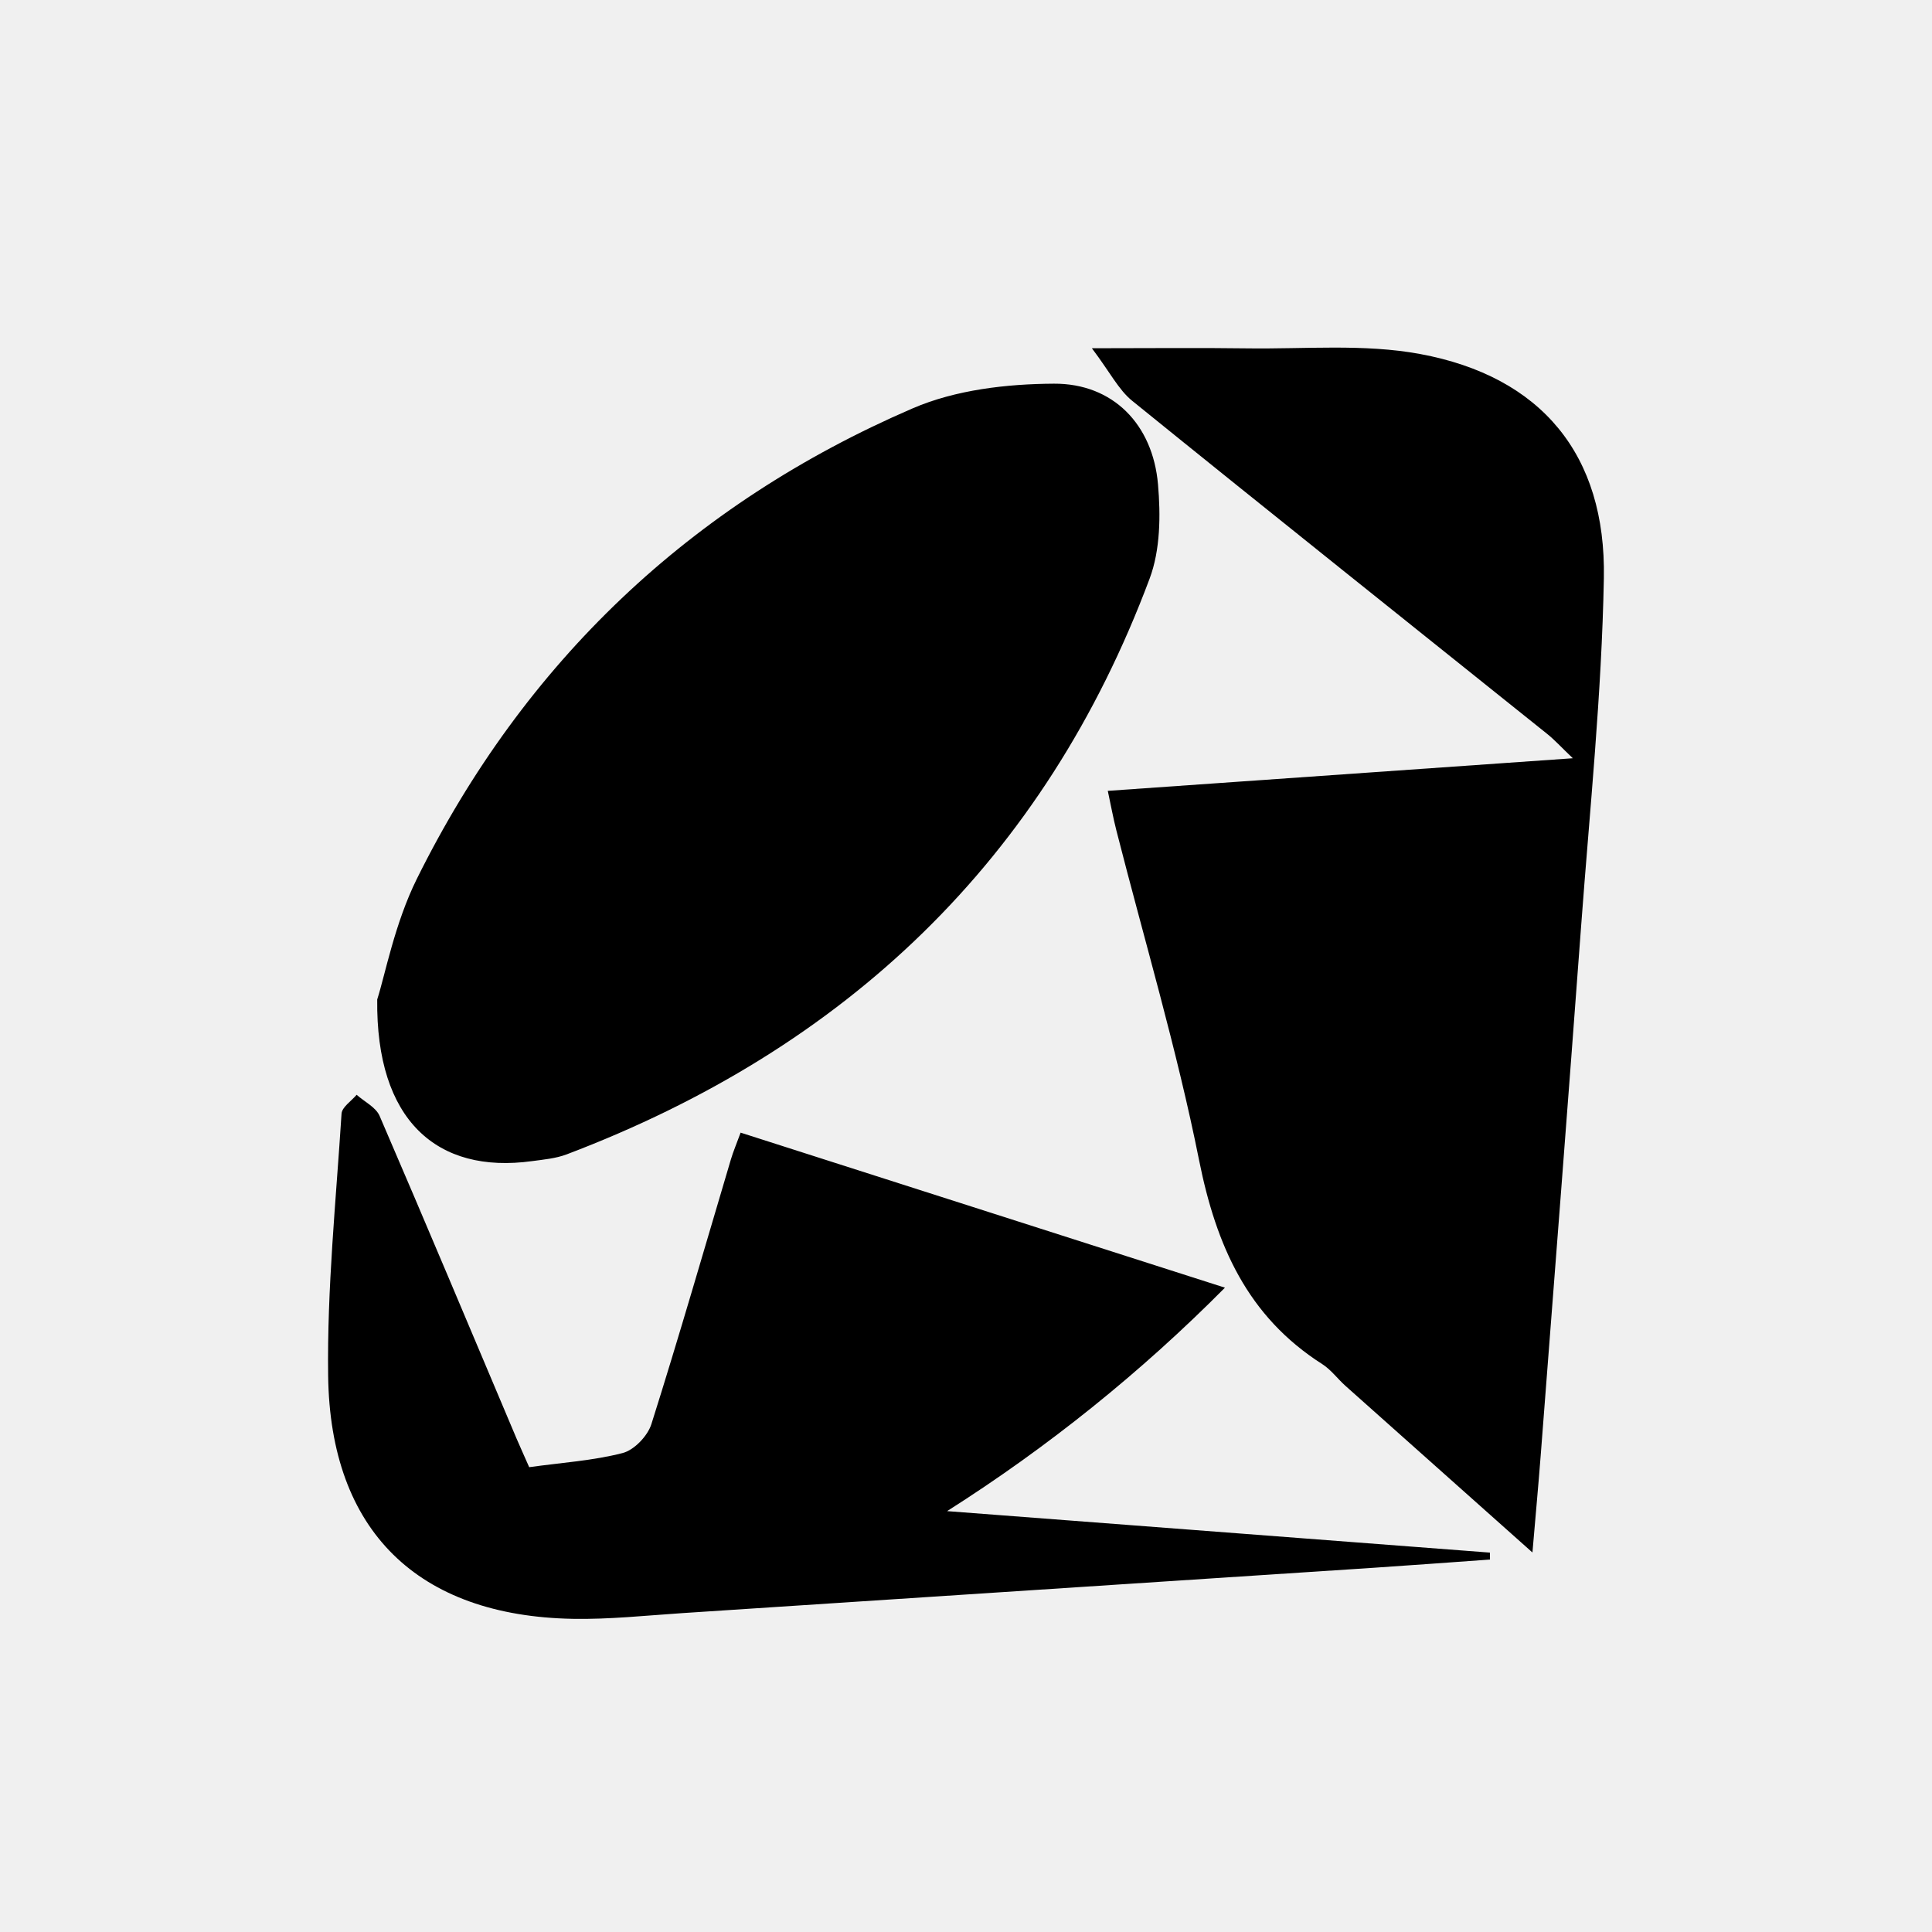
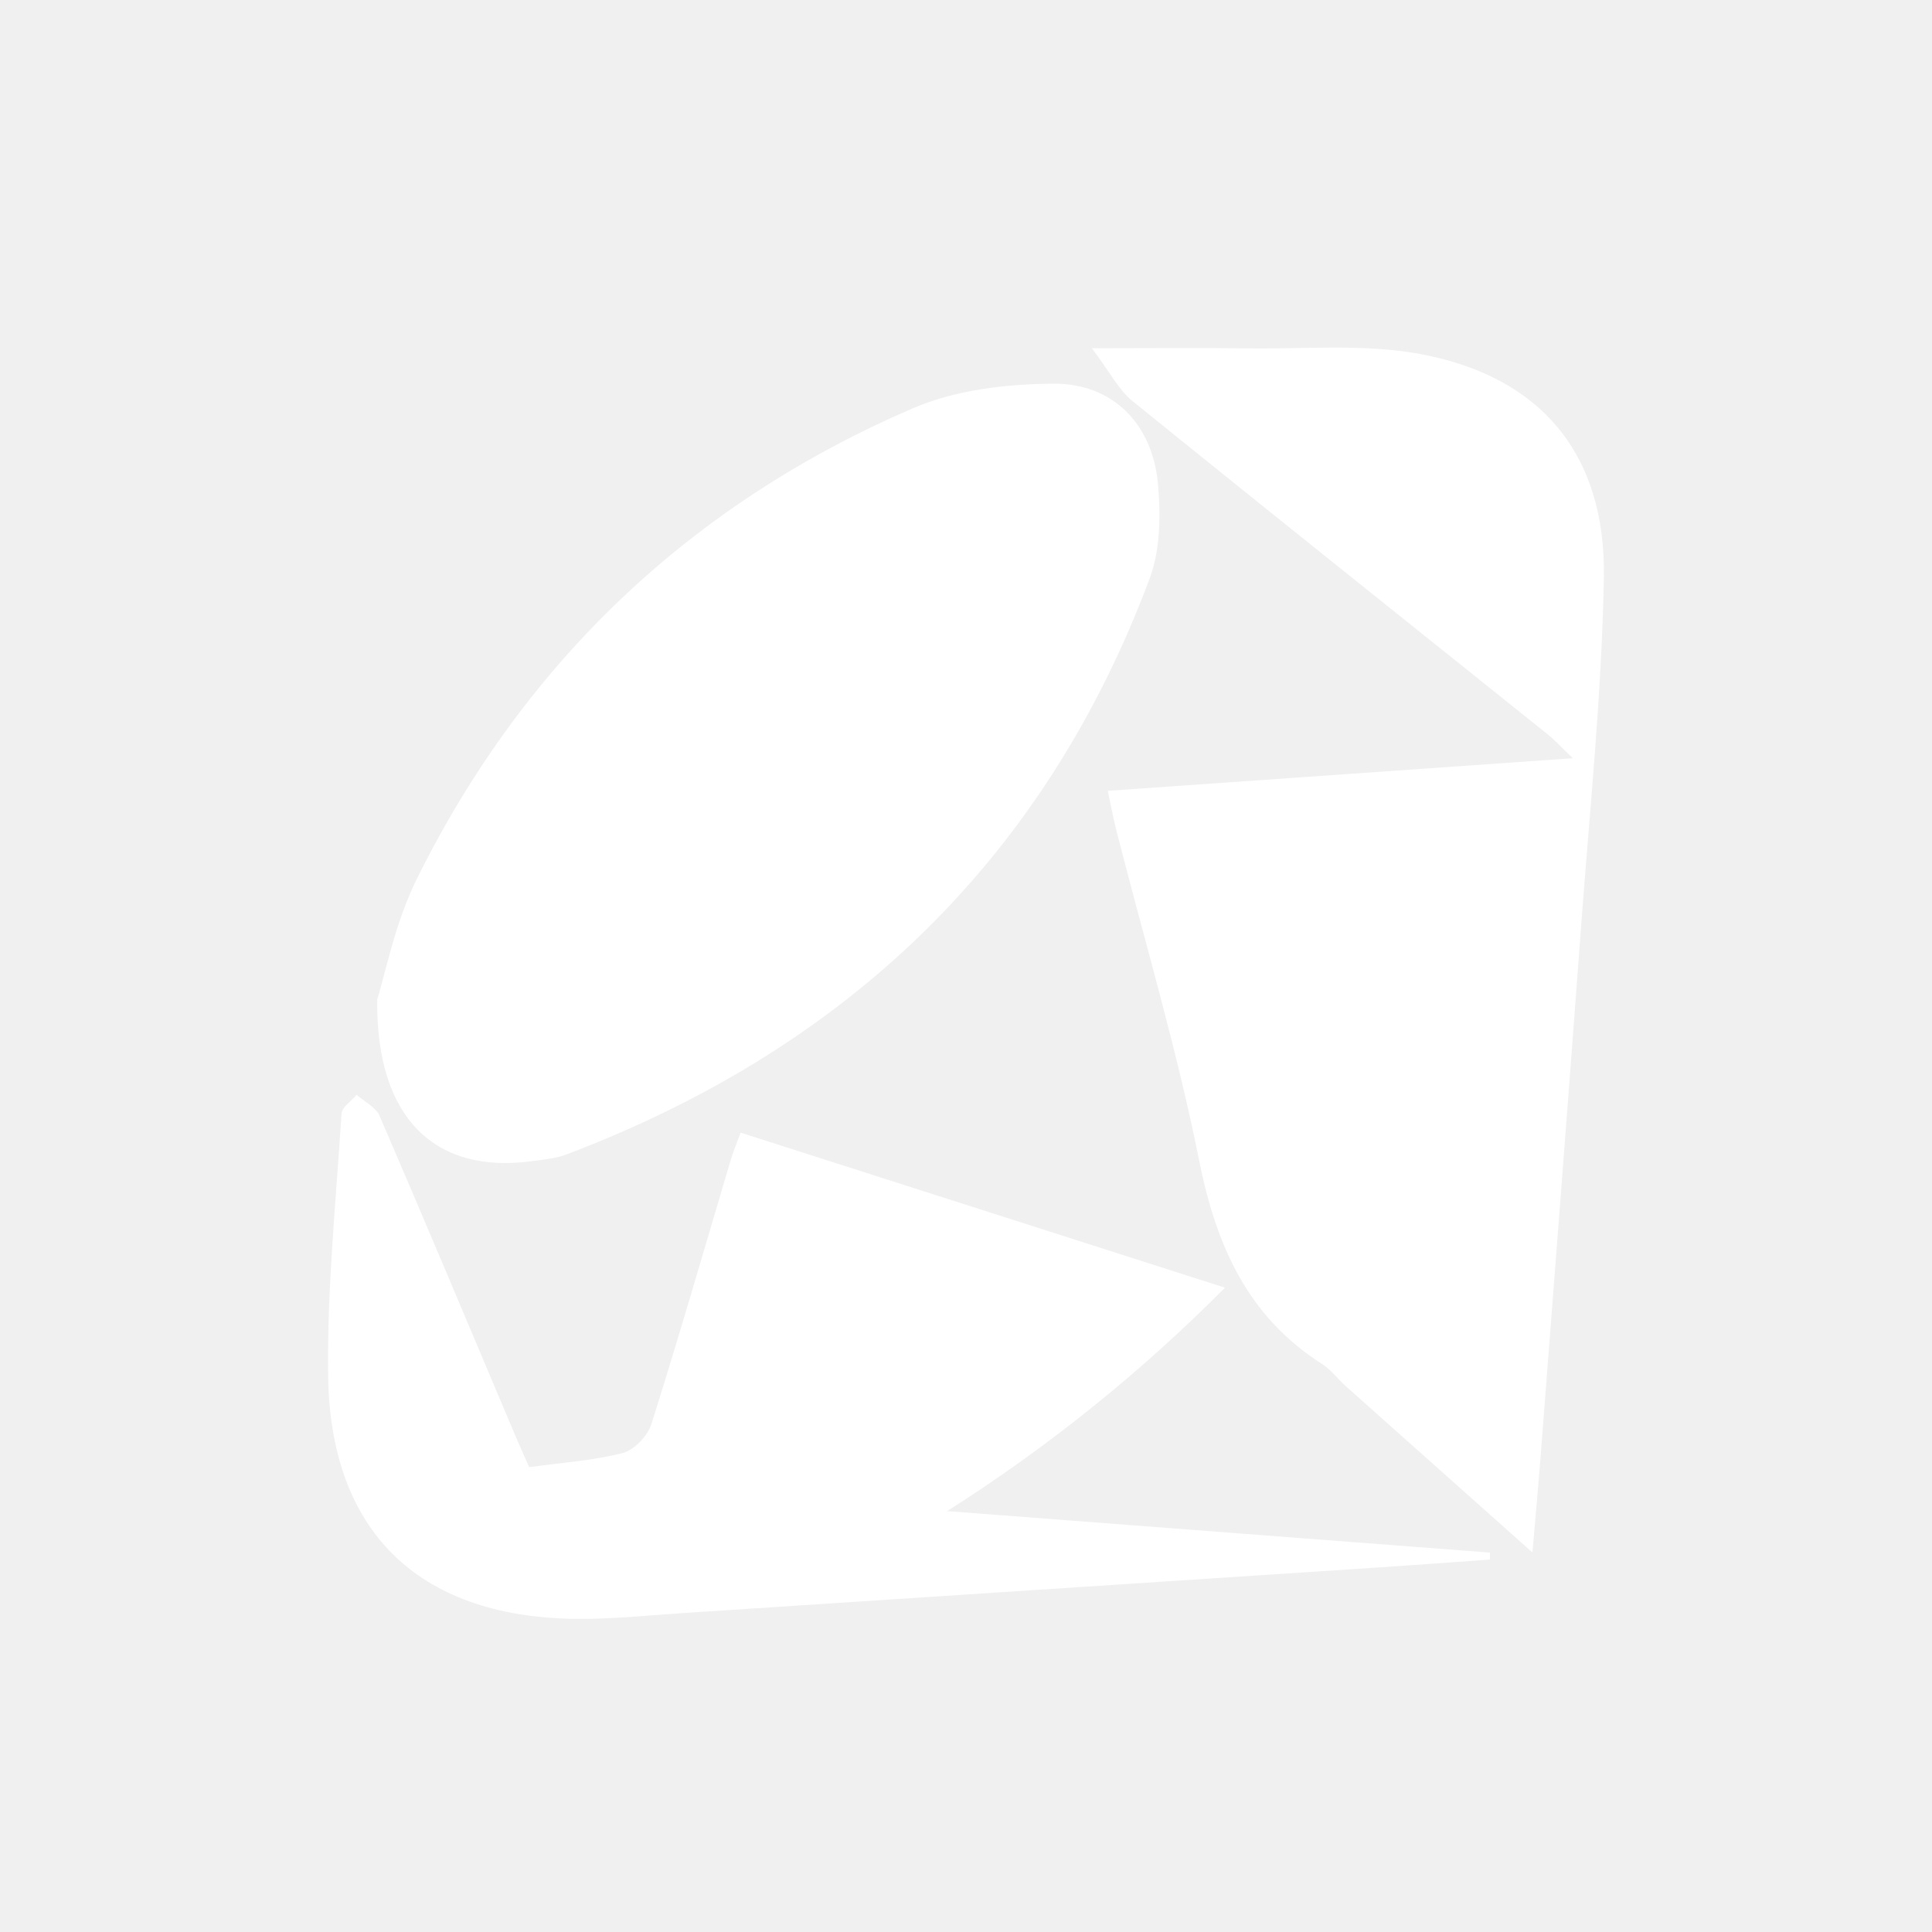
- <svg xmlns="http://www.w3.org/2000/svg" width="32" height="32" viewBox="0 0 32 32">
+ <svg xmlns="http://www.w3.org/2000/svg" fill="#ffffff" width="32" height="32" viewBox="0 0 32 32">
  <path d="M6.248 16.554c.132-.413.289-1.255.655-1.995 1.781-3.594 4.536-6.208 8.215-7.796.71-.306 1.555-.404 2.339-.408.98-.005 1.637.677 1.723 1.666.045.515.039 1.087-.138 1.561-1.743 4.662-5.032 7.784-9.656 9.538-.18.068-.381.086-.575.112-1.574.216-2.587-.676-2.563-2.678zm12.101-3.455l7.702-.54c-.192-.183-.3-.303-.425-.403-2.292-1.838-4.59-3.668-6.873-5.517-.226-.183-.366-.471-.668-.871.981 0 1.774-.009 2.567.002.957.014 1.937-.079 2.867.093 2.011.372 3.084 1.669 3.046 3.713-.035 1.916-.233 3.829-.375 5.742-.217 2.929-.445 5.858-.671 8.786-.039.505-.086 1.01-.137 1.61-1.063-.947-2.08-1.852-3.095-2.758-.131-.117-.24-.268-.385-.361-1.241-.79-1.759-1.968-2.041-3.376-.368-1.84-.907-3.646-1.371-5.467-.052-.204-.09-.412-.142-.655zM8.765 24.301c.547-.076 1.059-.108 1.547-.234.192-.049.415-.283.477-.479.46-1.455.882-2.923 1.317-4.385.038-.128.091-.252.161-.443l8.022 2.568a26.406 26.406 0 0 1-4.602 3.701l8.991.687.001.115c-.646.046-1.292.094-1.938.137-3.812.251-7.623.501-11.435.75-.606.04-1.213.106-1.818.095-2.566-.047-4.02-1.453-4.053-4.027-.019-1.446.13-2.894.222-4.34.007-.109.163-.209.25-.313.129.115.317.205.38.349.766 1.776 1.514 3.56 2.267 5.341.061.143.126.284.211.478z" />
</svg>
